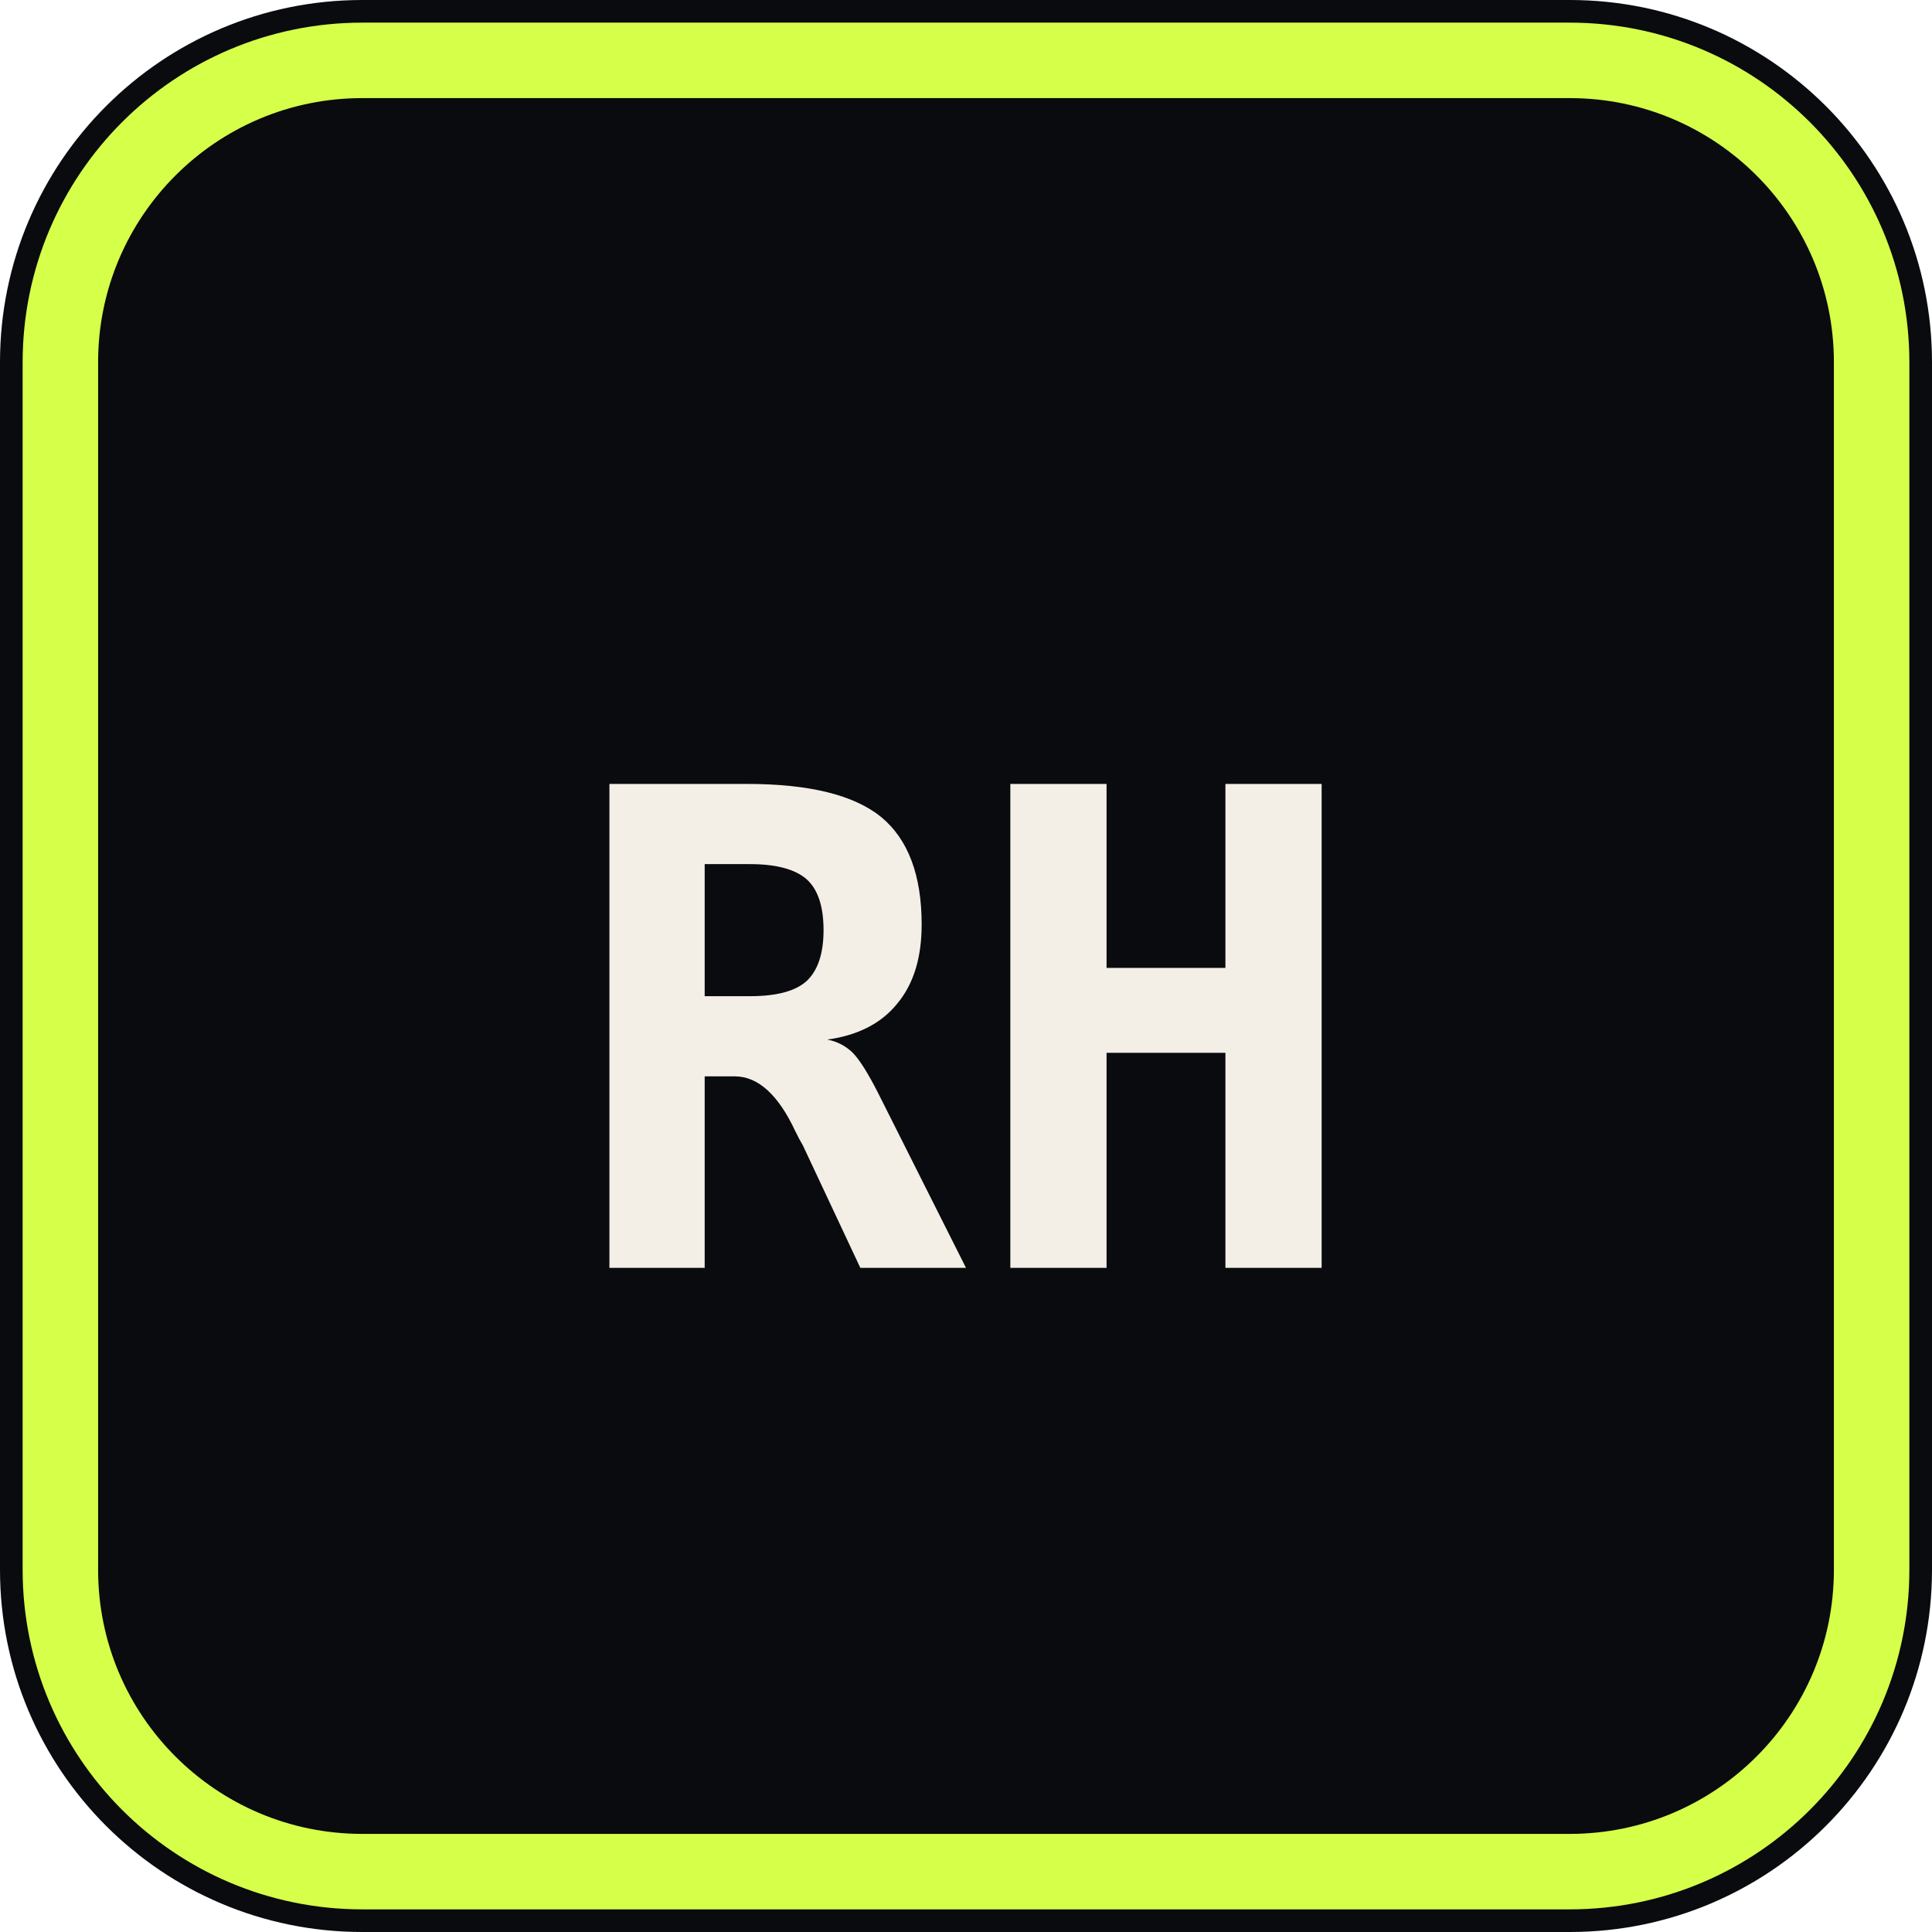
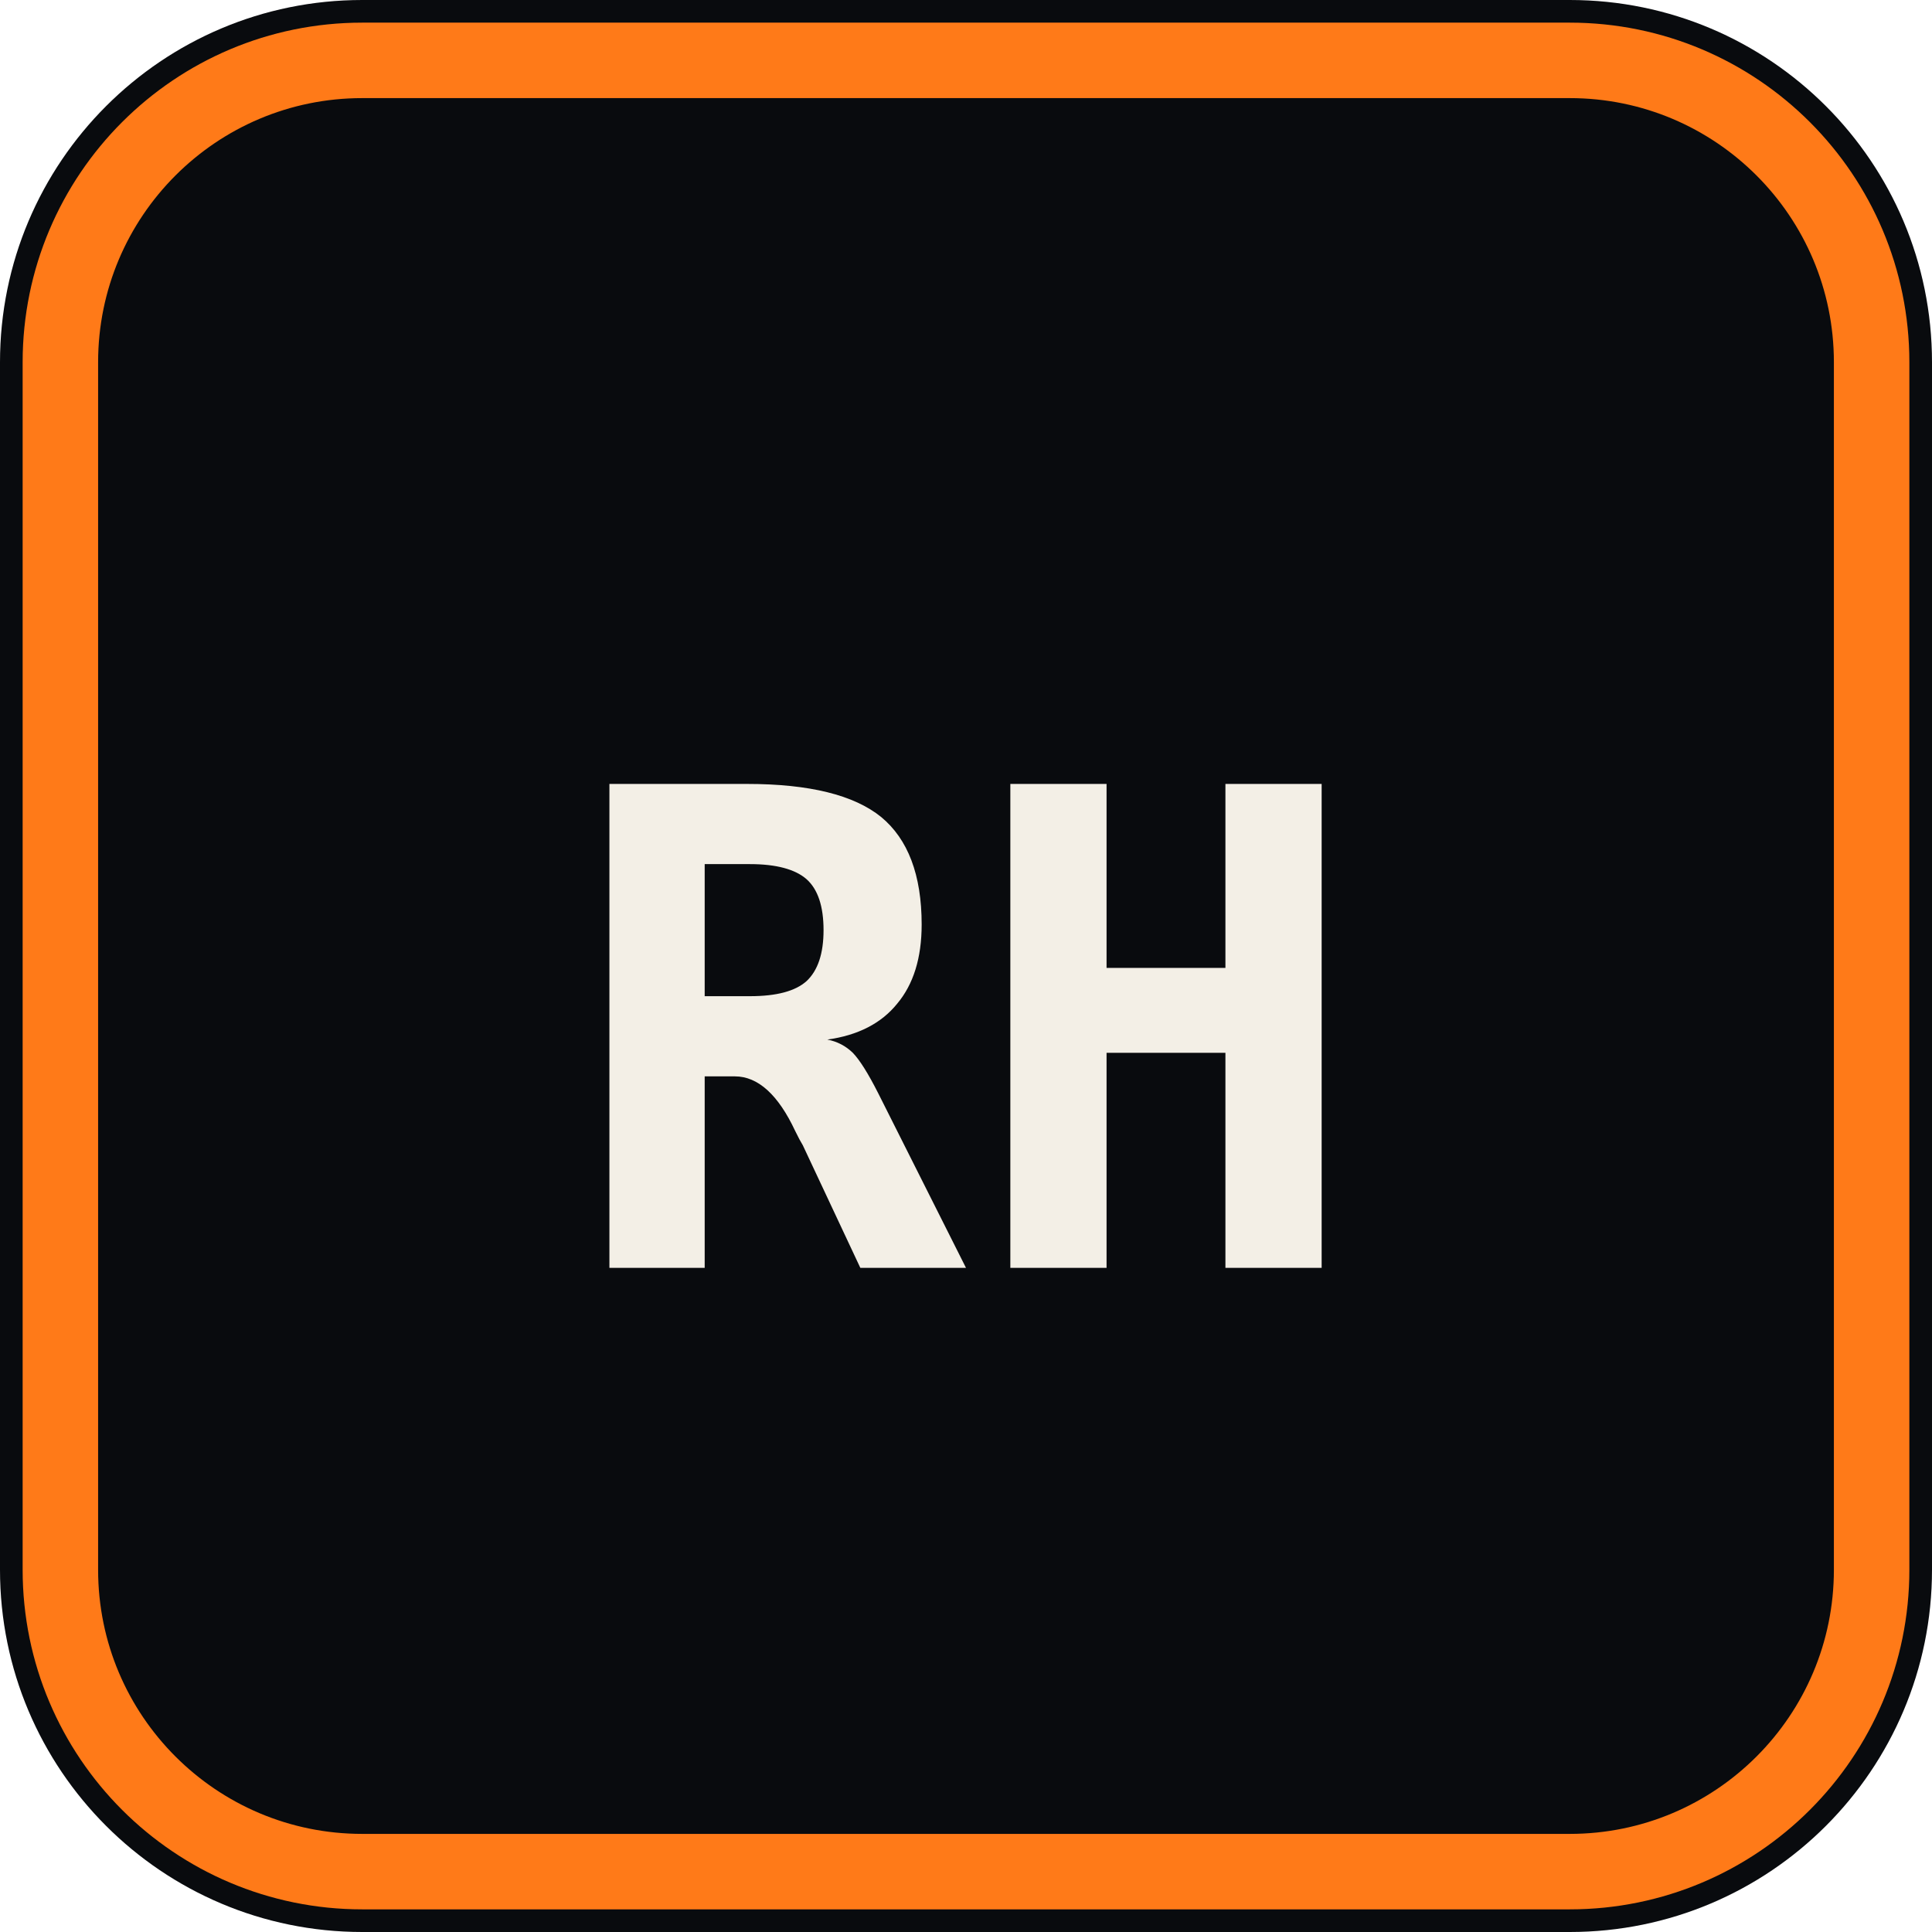
<svg xmlns="http://www.w3.org/2000/svg" viewBox="0 0 32 32">
  <rect width="32" height="32" rx="6" fill="#090b0e" />
-   <rect x="1" y="1" width="30" height="30" rx="5" fill="none" stroke="#d6ff4a" stroke-width="1.25" />
+   <rect x="1" y="1" width="30" height="30" rx="5" fill="none" stroke="#ff7a18" stroke-width="1.25" />
  <text x="16" y="21" text-anchor="middle" font-family="ui-monospace,monospace" font-size="11" font-weight="600" fill="#f3efe6">RH</text>
</svg>
